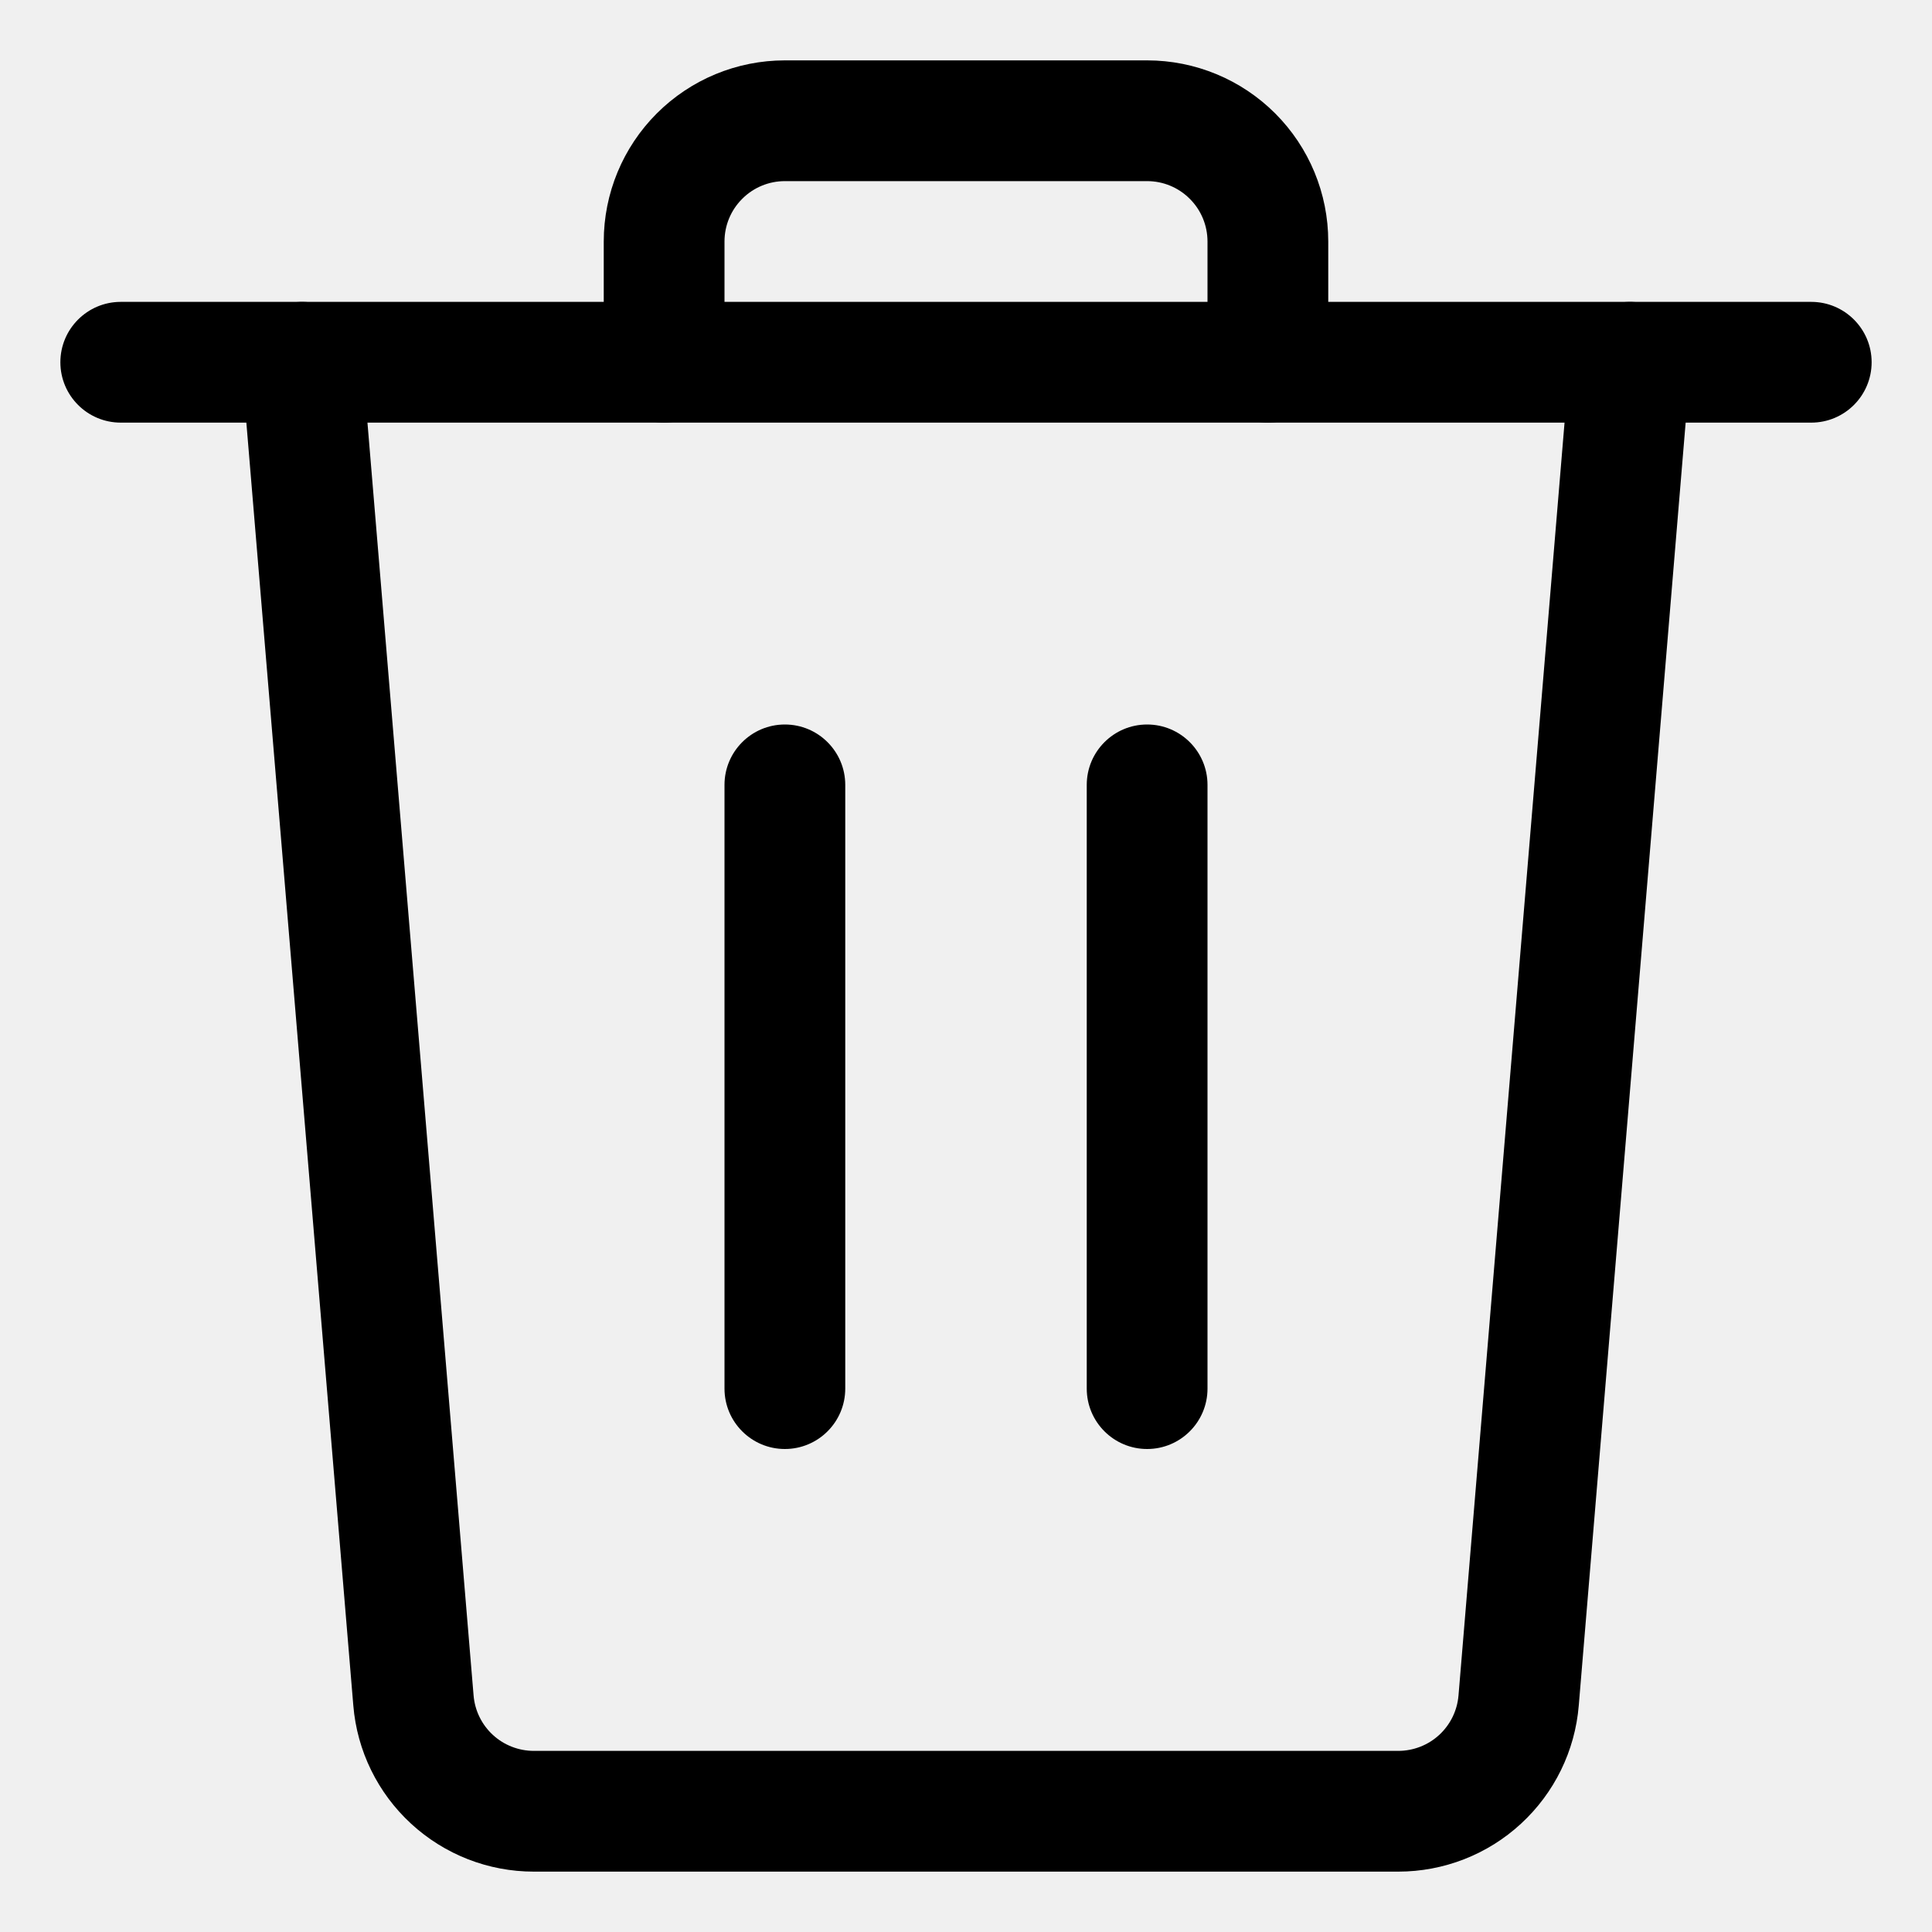
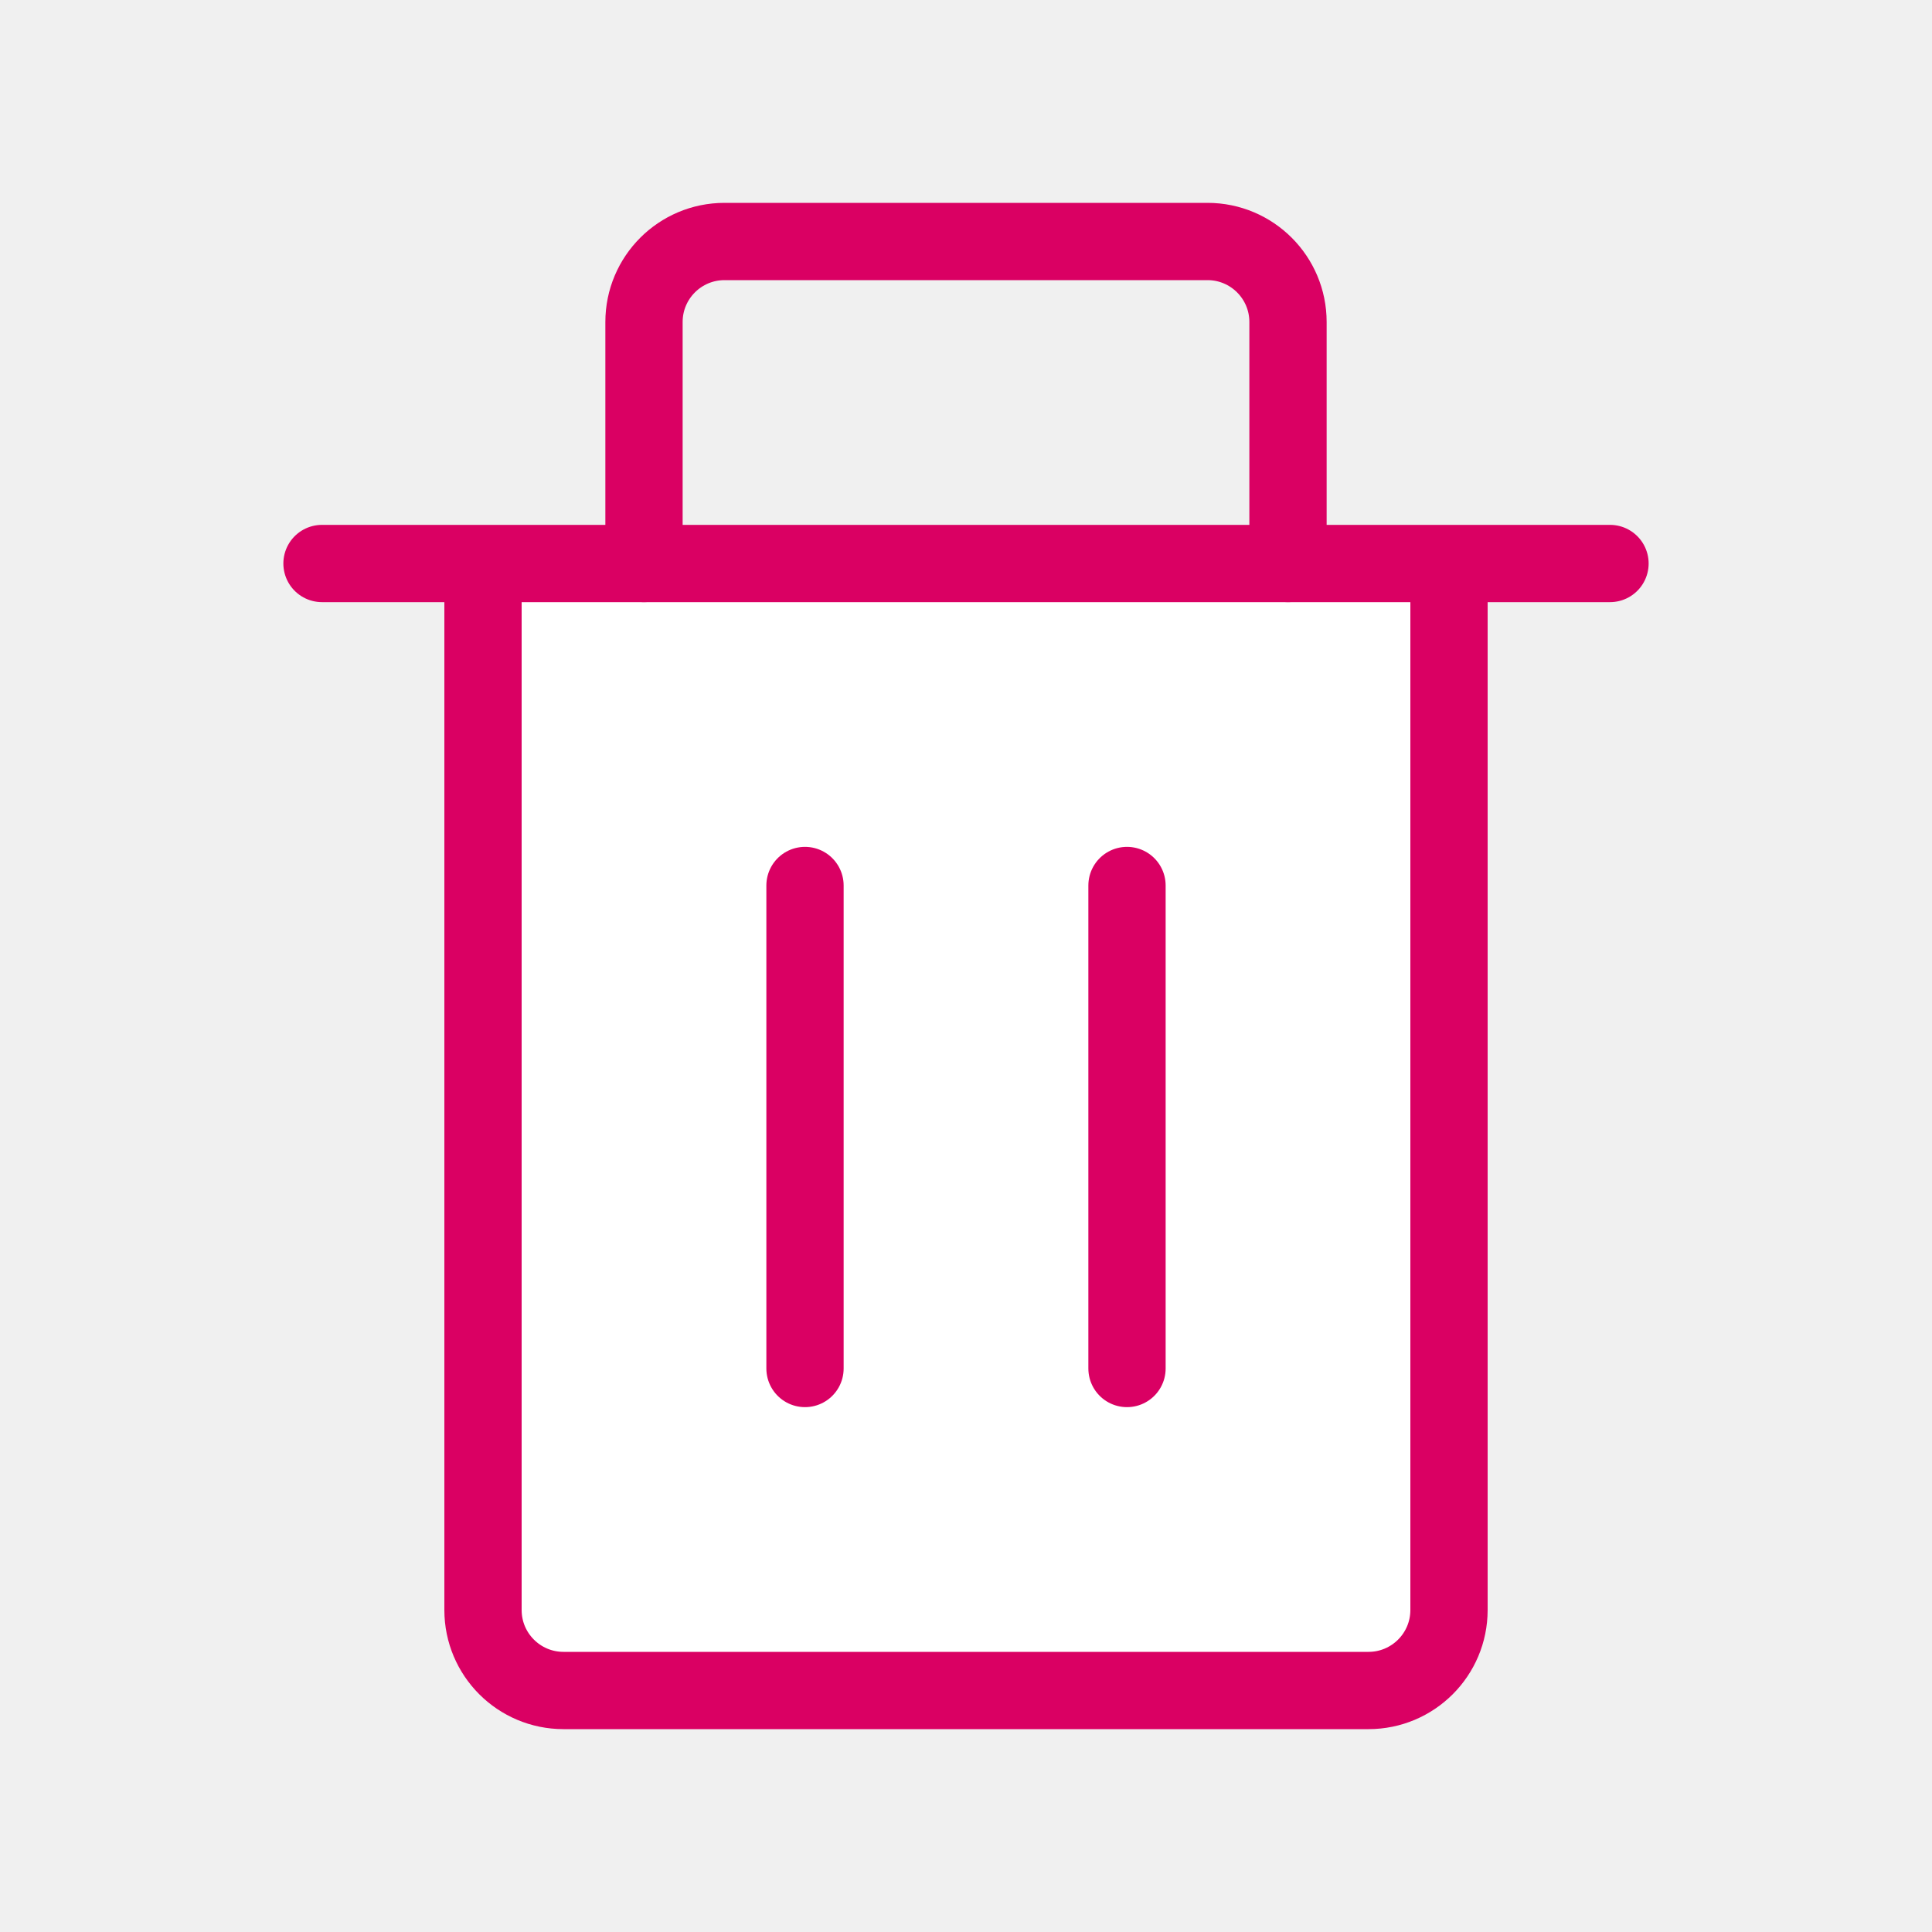
- <svg xmlns="http://www.w3.org/2000/svg" width="800px" height="800px" viewBox="0 0 24.00 24.00" fill="none" stroke="#000000" stroke-width="0">
+ <svg xmlns="http://www.w3.org/2000/svg" fill="#000000" width="800px" height="800px" viewBox="0 0 24 24" id="delete-alt" data-name="Flat Line" class="icon flat-line">
  <g id="SVGRepo_bgCarrier" stroke-width="0" />
  <g id="SVGRepo_tracerCarrier" stroke-linecap="round" stroke-linejoin="round" />
  <g id="SVGRepo_iconCarrier">
-     <path d="M1.5 3.75C1.086 3.75 0.75 4.086 0.75 4.5C0.75 4.914 1.086 5.25 1.5 5.25V3.75ZM22.5 5.25C22.914 5.25 23.25 4.914 23.25 4.5C23.25 4.086 22.914 3.75 22.5 3.75V5.25ZM1.5 5.25H22.5V3.75H1.5V5.25Z" fill="#000000" />
-     <path d="M9.75 1.5V0.75V1.5ZM8.25 3H7.5H8.25ZM7.5 4.5C7.5 4.914 7.836 5.25 8.25 5.25C8.664 5.25 9 4.914 9 4.5H7.5ZM15 4.5C15 4.914 15.336 5.25 15.75 5.25C16.164 5.25 16.5 4.914 16.5 4.5H15ZM15.75 3H16.5H15.75ZM14.25 0.75H9.75V2.25H14.25V0.75ZM9.75 0.75C9.153 0.75 8.581 0.987 8.159 1.409L9.22 2.47C9.36 2.329 9.551 2.25 9.75 2.25V0.75ZM8.159 1.409C7.737 1.831 7.5 2.403 7.5 3H9C9 2.801 9.079 2.61 9.22 2.47L8.159 1.409ZM7.5 3V4.5H9V3H7.5ZM16.5 4.5V3H15V4.5H16.5ZM16.5 3C16.5 2.403 16.263 1.831 15.841 1.409L14.78 2.47C14.921 2.61 15 2.801 15 3H16.5ZM15.841 1.409C15.419 0.987 14.847 0.75 14.25 0.75V2.25C14.449 2.25 14.64 2.329 14.78 2.47L15.841 1.409Z" fill="#000000" />
-     <path d="M9 17.25C9 17.664 9.336 18 9.75 18C10.164 18 10.5 17.664 10.5 17.25H9ZM10.5 9.75C10.5 9.336 10.164 9 9.75 9C9.336 9 9 9.336 9 9.75H10.5ZM10.5 17.25V9.75H9V17.25H10.5Z" fill="#000000" />
-     <path d="M13.5 17.25C13.5 17.664 13.836 18 14.25 18C14.664 18 15 17.664 15 17.25H13.5ZM15 9.75C15 9.336 14.664 9 14.25 9C13.836 9 13.5 9.336 13.5 9.75H15ZM15 17.25V9.75H13.5V17.25H15Z" fill="#000000" />
-     <path d="M18.865 21.124L18.118 21.062L18.118 21.062L18.865 21.124ZM17.37 22.5L17.37 21.75H17.37V22.5ZM6.631 22.5V21.75H6.631L6.631 22.5ZM5.136 21.124L5.883 21.062L5.883 21.062L5.136 21.124ZM4.497 4.438C4.463 4.025 4.1 3.718 3.688 3.753C3.275 3.787 2.968 4.15 3.003 4.562L4.497 4.438ZM20.997 4.562C21.032 4.149 20.725 3.787 20.312 3.753C19.899 3.718 19.537 4.025 19.503 4.438L20.997 4.562ZM18.118 21.062C18.102 21.25 18.017 21.424 17.878 21.552L18.894 22.655C19.309 22.273 19.566 21.749 19.612 21.186L18.118 21.062ZM17.878 21.552C17.74 21.679 17.558 21.75 17.37 21.75L17.37 23.25C17.934 23.25 18.479 23.038 18.894 22.655L17.878 21.552ZM17.37 21.75H6.631V23.25H17.37V21.75ZM6.631 21.75C6.443 21.75 6.261 21.679 6.123 21.552L5.107 22.655C5.523 23.038 6.066 23.25 6.631 23.25L6.631 21.75ZM6.123 21.552C5.984 21.424 5.899 21.25 5.883 21.062L4.389 21.186C4.435 21.749 4.692 22.273 5.107 22.655L6.123 21.552ZM5.883 21.062L4.497 4.438L3.003 4.562L4.389 21.186L5.883 21.062ZM19.503 4.438L18.118 21.062L19.612 21.186L20.997 4.562L19.503 4.438Z" fill="#000000" />
+     <path id="secondary" d="M5,8H18a1,1,0,0,1,1,1V19a1,1,0,0,1-1,1H5a0,0,0,0,1,0,0V8A0,0,0,0,1,5,8Z" transform="translate(26 2) rotate(90)" style="fill: #ffffff; stroke-width:0.96;" />
+     <path id="primary" d="M16,7V4a1,1,0,0,0-1-1H9A1,1,0,0,0,8,4V7" style="fill: none; stroke: #da0063; stroke-linecap: round; stroke-linejoin: round; stroke-width:0.96;" />
+     <path id="primary-2" data-name="primary" d="M10,11v6m4-6v6M4,7H20M18,20V7H6V20a1,1,0,0,0,1,1H17A1,1,0,0,0,18,20Z" style="fill: none; stroke: #da0063; stroke-linecap: round; stroke-linejoin: round; stroke-width:0.96;" />
  </g>
</svg>
